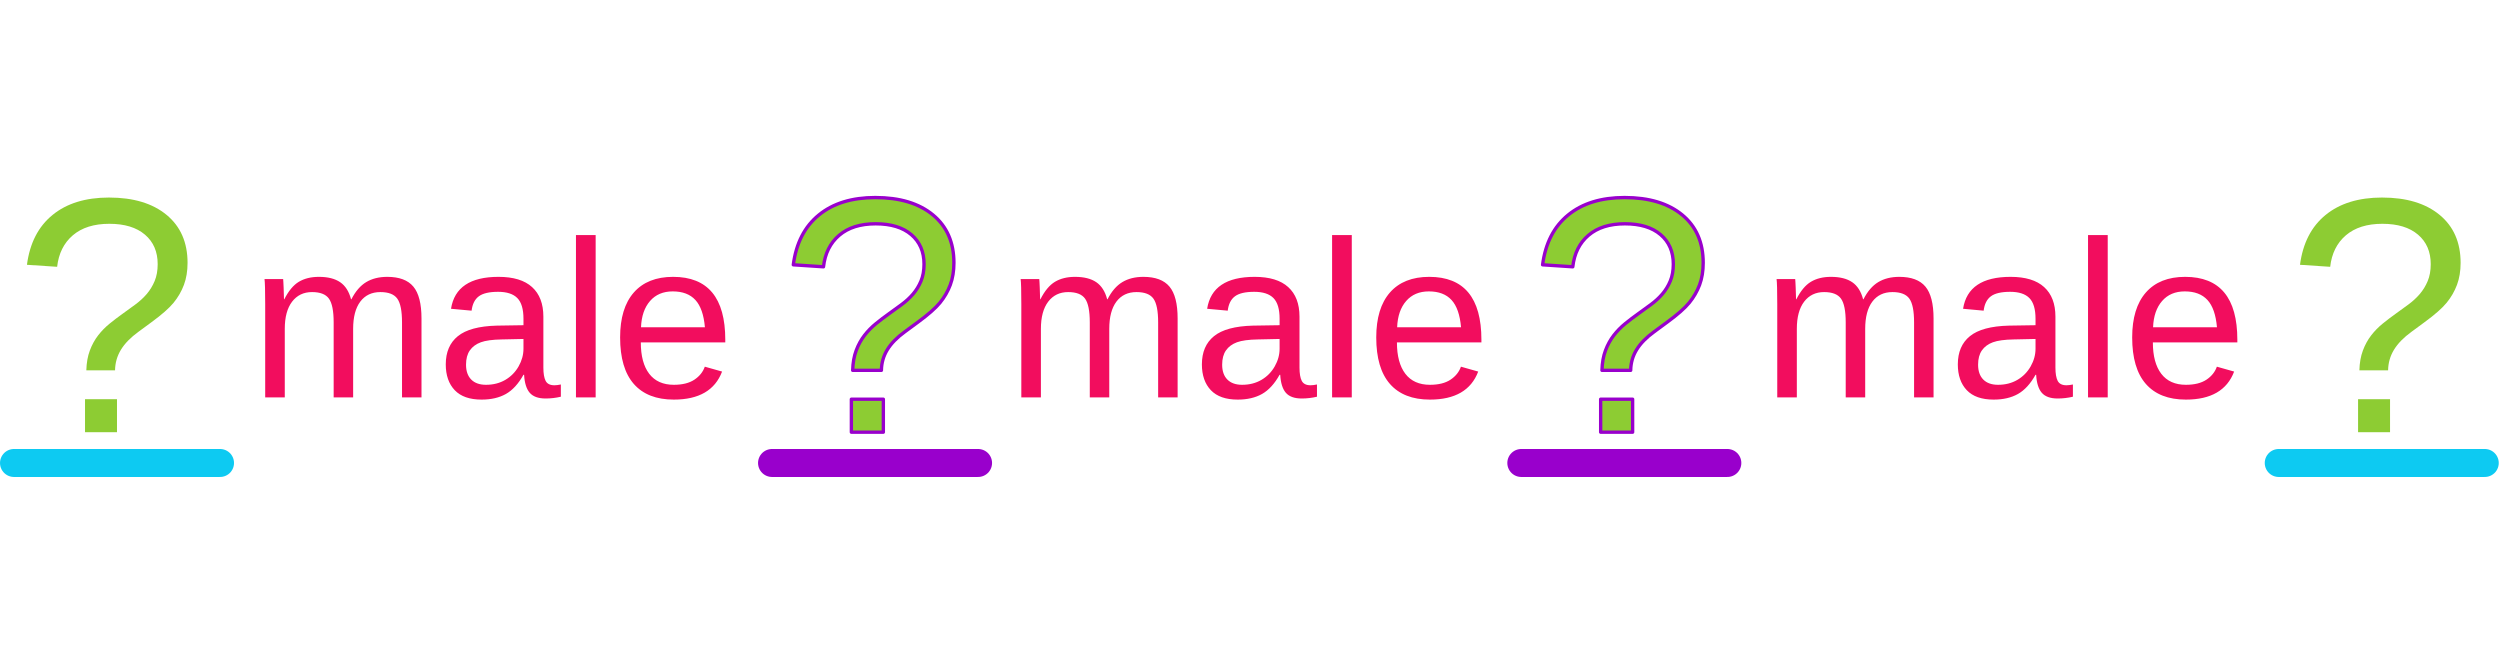
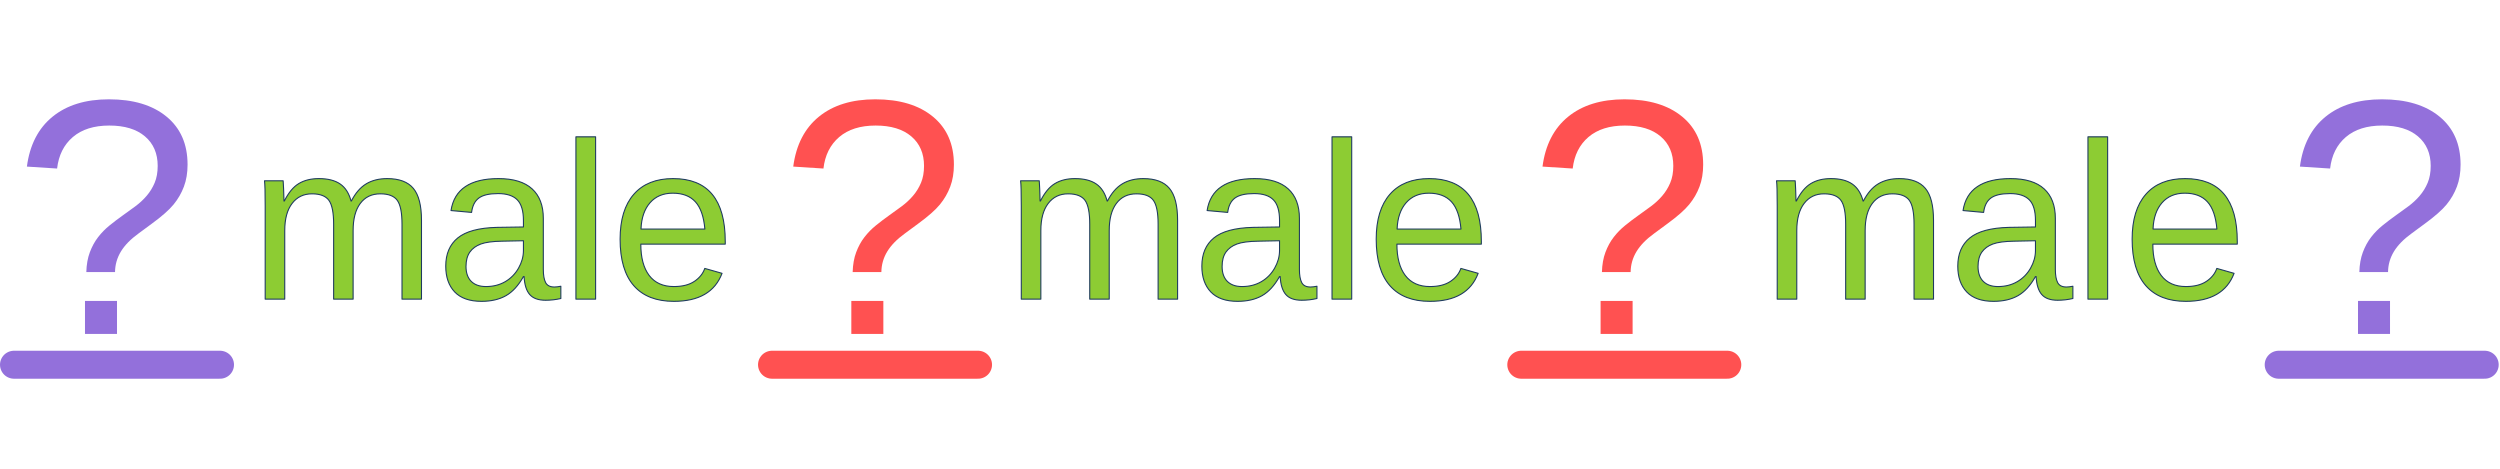
- <svg xmlns="http://www.w3.org/2000/svg" width="256" height="68" viewBox="0 0 744 87" version="1.1" xml:space="preserve" style="fill-rule:evenodd;clip-rule:evenodd;stroke-linecap:round;stroke-linejoin:round;stroke-miterlimit:1.5;">
-   <path d="M90.791,-845.151l264.924,0" style="fill:none;stroke:#ff822e;stroke-width:6.25px;" />
-   <path d="M353.73,-1212.74l-254.083,367.548" style="fill:none;stroke:#0dcaf2;stroke-width:6.25px;" />
-   <path d="M121.332,-876.562l-19.704,28.503" style="fill:none;stroke:#0dcaf2;stroke-width:6.25px;" />
-   <g transform="matrix(66.6667,0,0,66.6667,218.797,62.9553)">
-     </g>
-   <text x="74.298px" y="62.955px" style="font-family:'ArialMT', 'Arial', sans-serif;font-size:66.667px;fill:#f20d5e;">male</text>
-   <g transform="matrix(66.6667,0,0,66.6667,443.818,62.9553)">
-     </g>
-   <text x="299.319px" y="62.955px" style="font-family:'ArialMT', 'Arial', sans-serif;font-size:66.667px;fill:#f20d5e;">male</text>
-   <g transform="matrix(66.6667,0,0,66.6667,668.783,62.9553)">
-     </g>
-   <text x="524.285px" y="62.955px" style="font-family:'ArialMT', 'Arial', sans-serif;font-size:66.667px;fill:#f20d5e;">male</text>
-   <path d="M229.759,82.47l61.311,-0" style="fill:none;stroke:#90c;stroke-width:8.33px;" />
-   <path d="M452.744,82.47l61.311,-0" style="fill:none;stroke:#90c;stroke-width:8.33px;" />
-   <path d="M678.152,82.47l61.311,-0" style="fill:none;stroke:#0dcaf2;stroke-width:8.33px;" />
-   <path d="M4.167,82.47l61.311,-0" style="fill:none;stroke:#0dcaf2;stroke-width:8.33px;" />
-   <g transform="matrix(100,0,0,100,59.5254,73.3027)">
-     </g>
-   <text x="3.91px" y="73.303px" style="font-family:'ArialMT', 'Arial', sans-serif;font-size:100px;fill:#8dcc33;">?</text>
-   <g transform="matrix(100,0,0,100,287.593,73.3027)">
-     </g>
-   <text x="231.978px" y="73.303px" style="font-family:'ArialMT', 'Arial', sans-serif;font-size:100px;fill:#8dcc33;stroke:#90c;stroke-width:1px;stroke-linecap:butt;stroke-miterlimit:2;">?</text>
-   <g transform="matrix(100,0,0,100,510.578,73.3027)">
-     </g>
-   <text x="454.963px" y="73.303px" style="font-family:'ArialMT', 'Arial', sans-serif;font-size:100px;fill:#8dcc33;stroke:#90c;stroke-width:1px;stroke-linecap:butt;stroke-miterlimit:2;">?</text>
-   <g transform="matrix(100,0,0,100,735.986,73.3027)">
-     </g>
-   <text x="680.371px" y="73.303px" style="font-family:'ArialMT', 'Arial', sans-serif;font-size:100px;fill:#8dcc33;">?</text>
+ <svg xmlns="http://www.w3.org/2000/svg" width="256" height="48" viewBox="0 0 965 112" version="1.1" xml:space="preserve" style="fill-rule:evenodd;clip-rule:evenodd;stroke-linejoin:round;stroke-miterlimit:2;">
+   <text x="96.363px" y="81.005px" style="font-family:'ArialMT', 'Arial', sans-serif;font-size:86.468px;fill:#8dcc33;stroke:#1e3a5f;stroke-width:0.42px;">male</text>
+   <text x="388.22px" y="81.005px" style="font-family:'ArialMT', 'Arial', sans-serif;font-size:86.468px;fill:#8dcc33;stroke:#1e3a5f;stroke-width:0.42px;">male</text>
+   <text x="680.006px" y="81.005px" style="font-family:'ArialMT', 'Arial', sans-serif;font-size:86.468px;fill:#8dcc33;stroke:#1e3a5f;stroke-width:0.42px;">male</text>
+   <path d="M297.999,106.316l79.522,0" style="fill:none;stroke:#ff5151;stroke-width:10.8px;stroke-linecap:round;stroke-miterlimit:1.5;" />
+   <path d="M587.216,106.316l79.521,0" style="fill:none;stroke:#ff5151;stroke-width:10.8px;stroke-linecap:round;stroke-miterlimit:1.5;" />
+   <path d="M879.574,106.316l79.522,0" style="fill:none;stroke:#9370db;stroke-width:10.8px;stroke-linecap:round;stroke-miterlimit:1.5;" />
+   <path d="M5.402,106.316l79.522,0" style="fill:none;stroke:#9370db;stroke-width:10.8px;stroke-linecap:round;stroke-miterlimit:1.5;" />
+   <text x="5.069px" y="94.427px" style="font-family:'ArialMT', 'Arial', sans-serif;font-size:129.702px;fill:#9370db;">?</text>
+   <text x="300.878px" y="94.427px" style="font-family:'ArialMT', 'Arial', sans-serif;font-size:129.702px;fill:#ff5151;">?</text>
+   <text x="590.094px" y="94.427px" style="font-family:'ArialMT', 'Arial', sans-serif;font-size:129.702px;fill:#ff5151;">?</text>
+   <text x="882.452px" y="94.427px" style="font-family:'ArialMT', 'Arial', sans-serif;font-size:129.702px;fill:#9370db;">?</text>
</svg>
